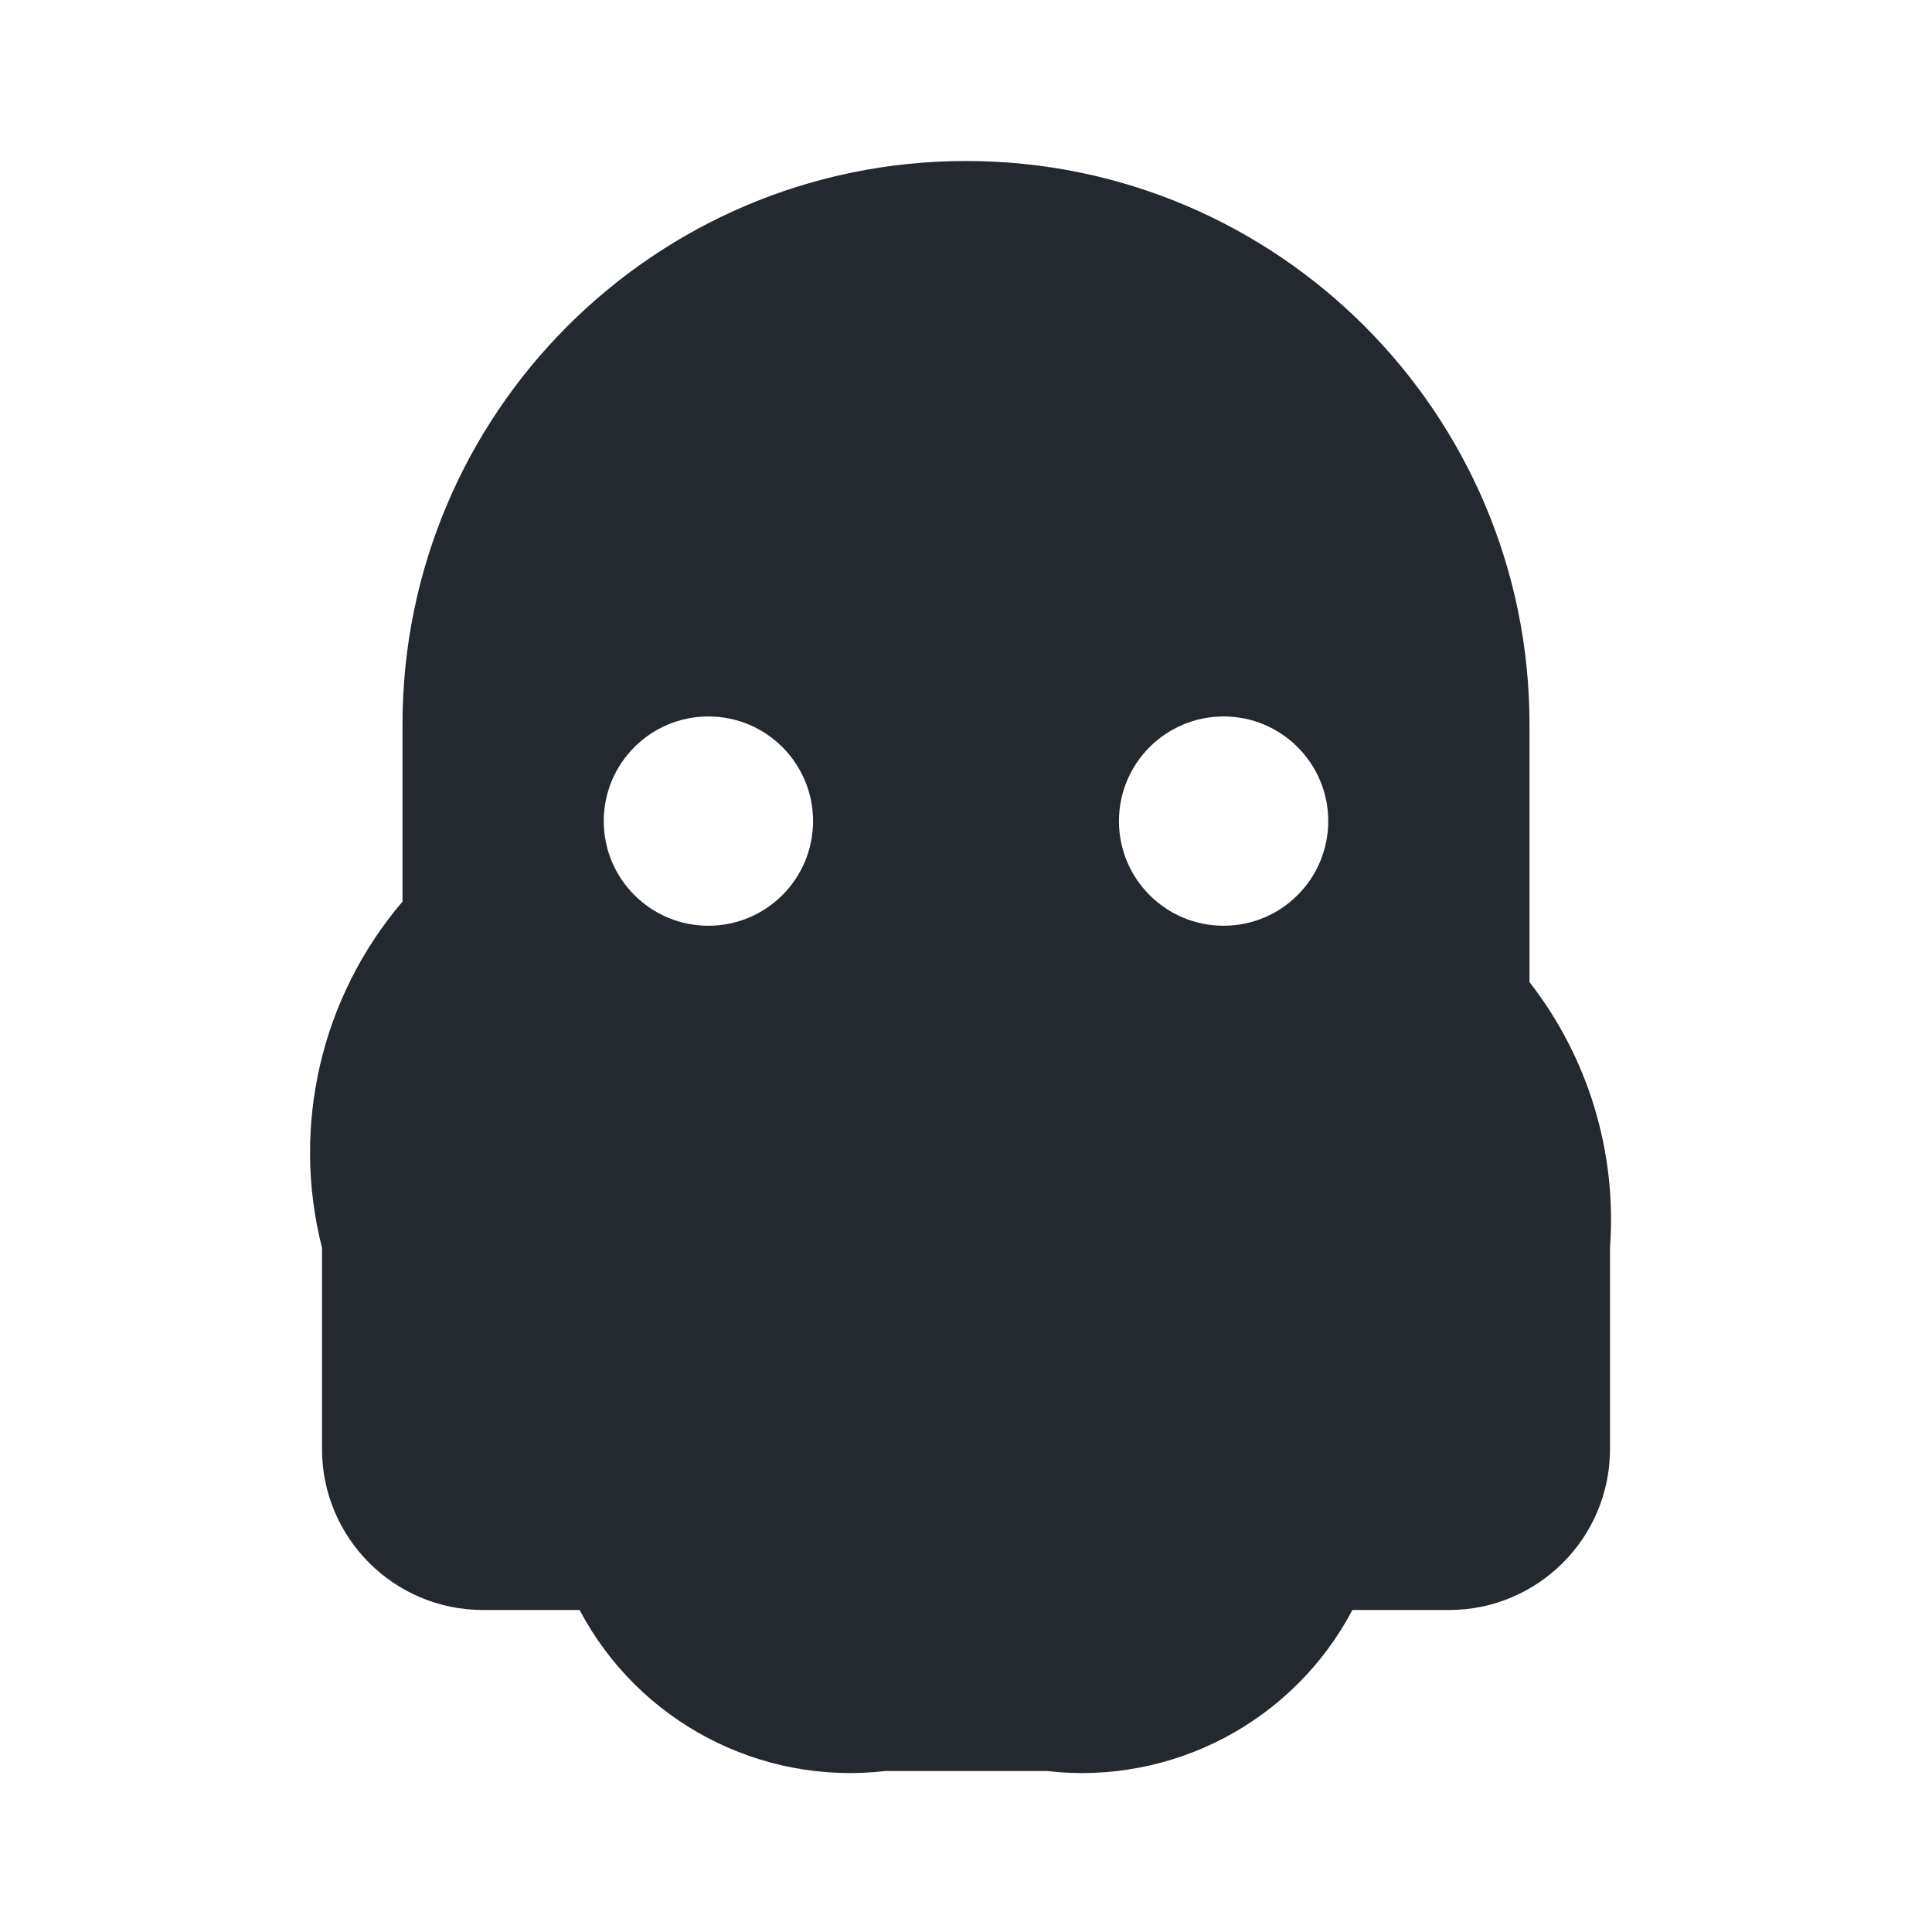
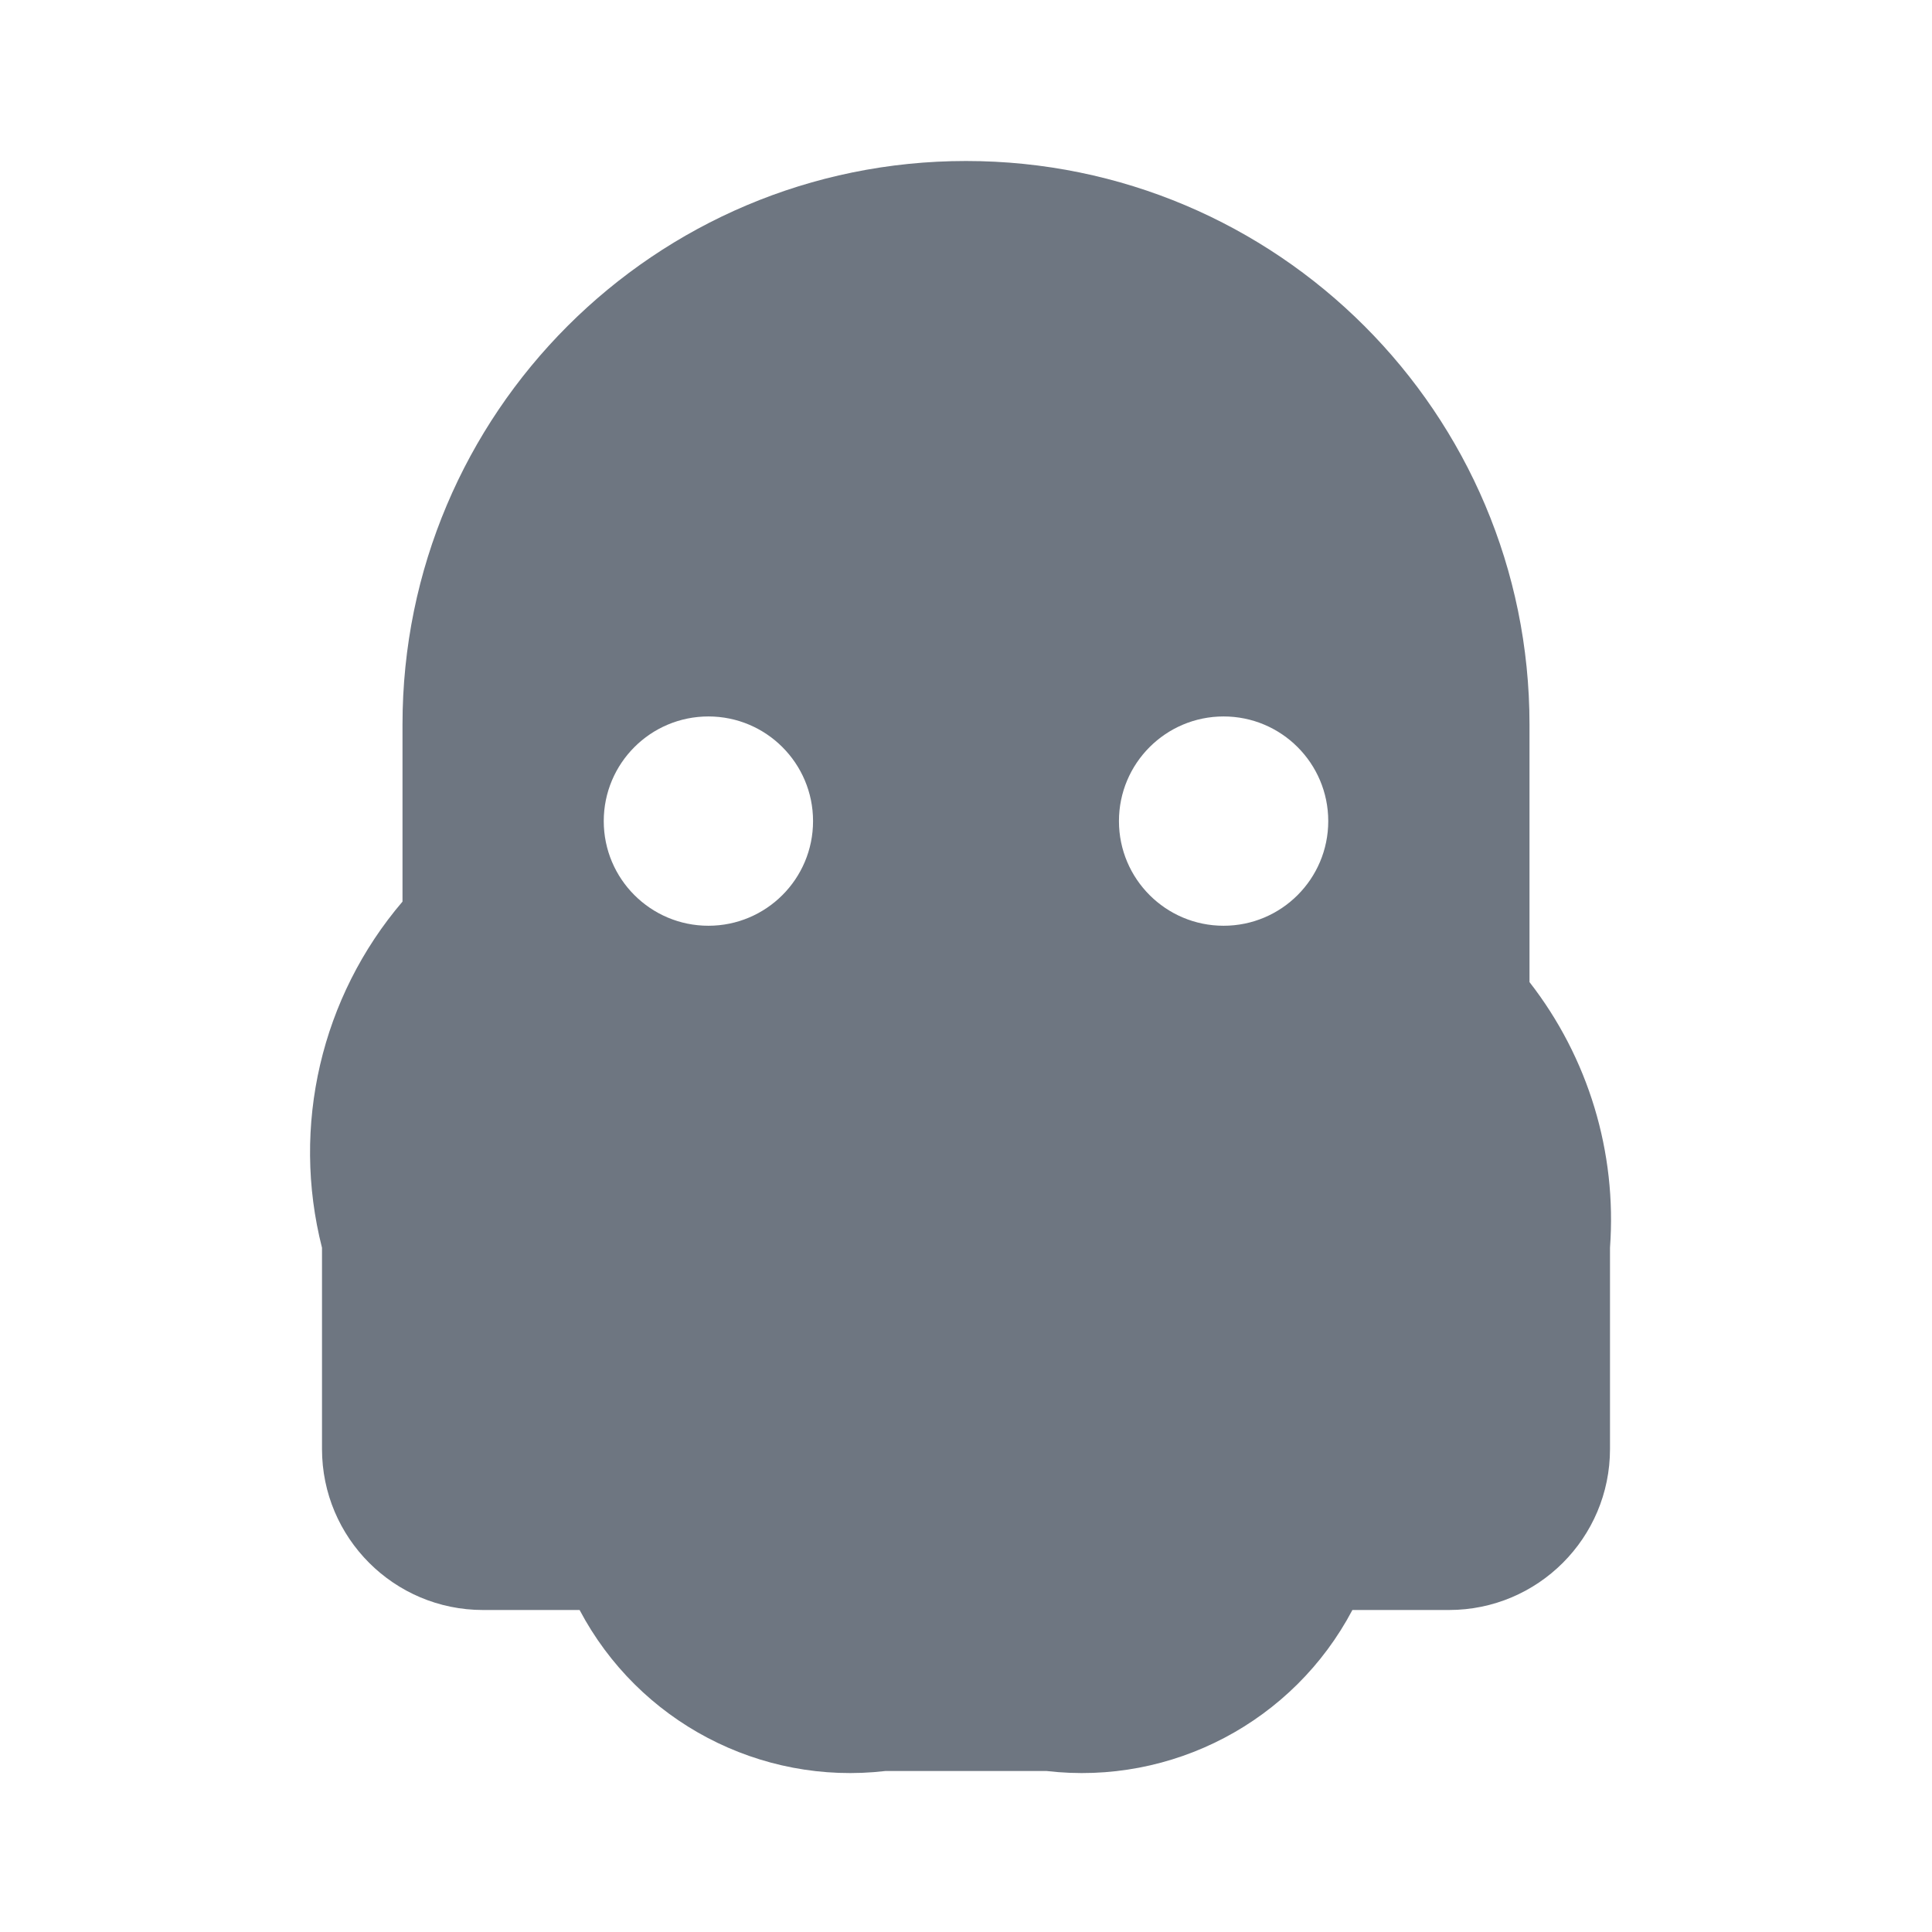
<svg xmlns="http://www.w3.org/2000/svg" viewBox="0 0 24 24" fill="none">
-   <path fill="#24292F" d="M12 2a7 7 0 0 0-7 7v2.2A4.8 4.8 0 0 0 4 15.5V18a2 2 0 0 0 2 2h1.2A3.8 3.8 0 0 0 11 22h2a3.8 3.8 0 0 0 3.8-2H18a2 2 0 0 0 2-2v-2.5a4.8 4.8 0 0 0-1-3.3V9a7 7 0 0 0-7-7zm-3.2 9.5a1.3 1.3 0 1 1 0-2.6 1.3 1.3 0 0 1 0 2.6zm6.4 0a1.3 1.3 0 1 1 0-2.6 1.3 1.3 0 0 1 0 2.6z" />
+   <path fill="#6E7681" d="M12 2a7 7 0 0 0-7 7v2.2A4.8 4.8 0 0 0 4 15.5V18a2 2 0 0 0 2 2h1.2A3.8 3.8 0 0 0 11 22h2a3.8 3.8 0 0 0 3.8-2H18a2 2 0 0 0 2-2v-2.5a4.8 4.8 0 0 0-1-3.3V9a7 7 0 0 0-7-7zm-3.2 9.5a1.3 1.3 0 1 1 0-2.6 1.3 1.3 0 0 1 0 2.6zm6.4 0a1.3 1.3 0 1 1 0-2.6 1.3 1.3 0 0 1 0 2.6z" />
</svg>
